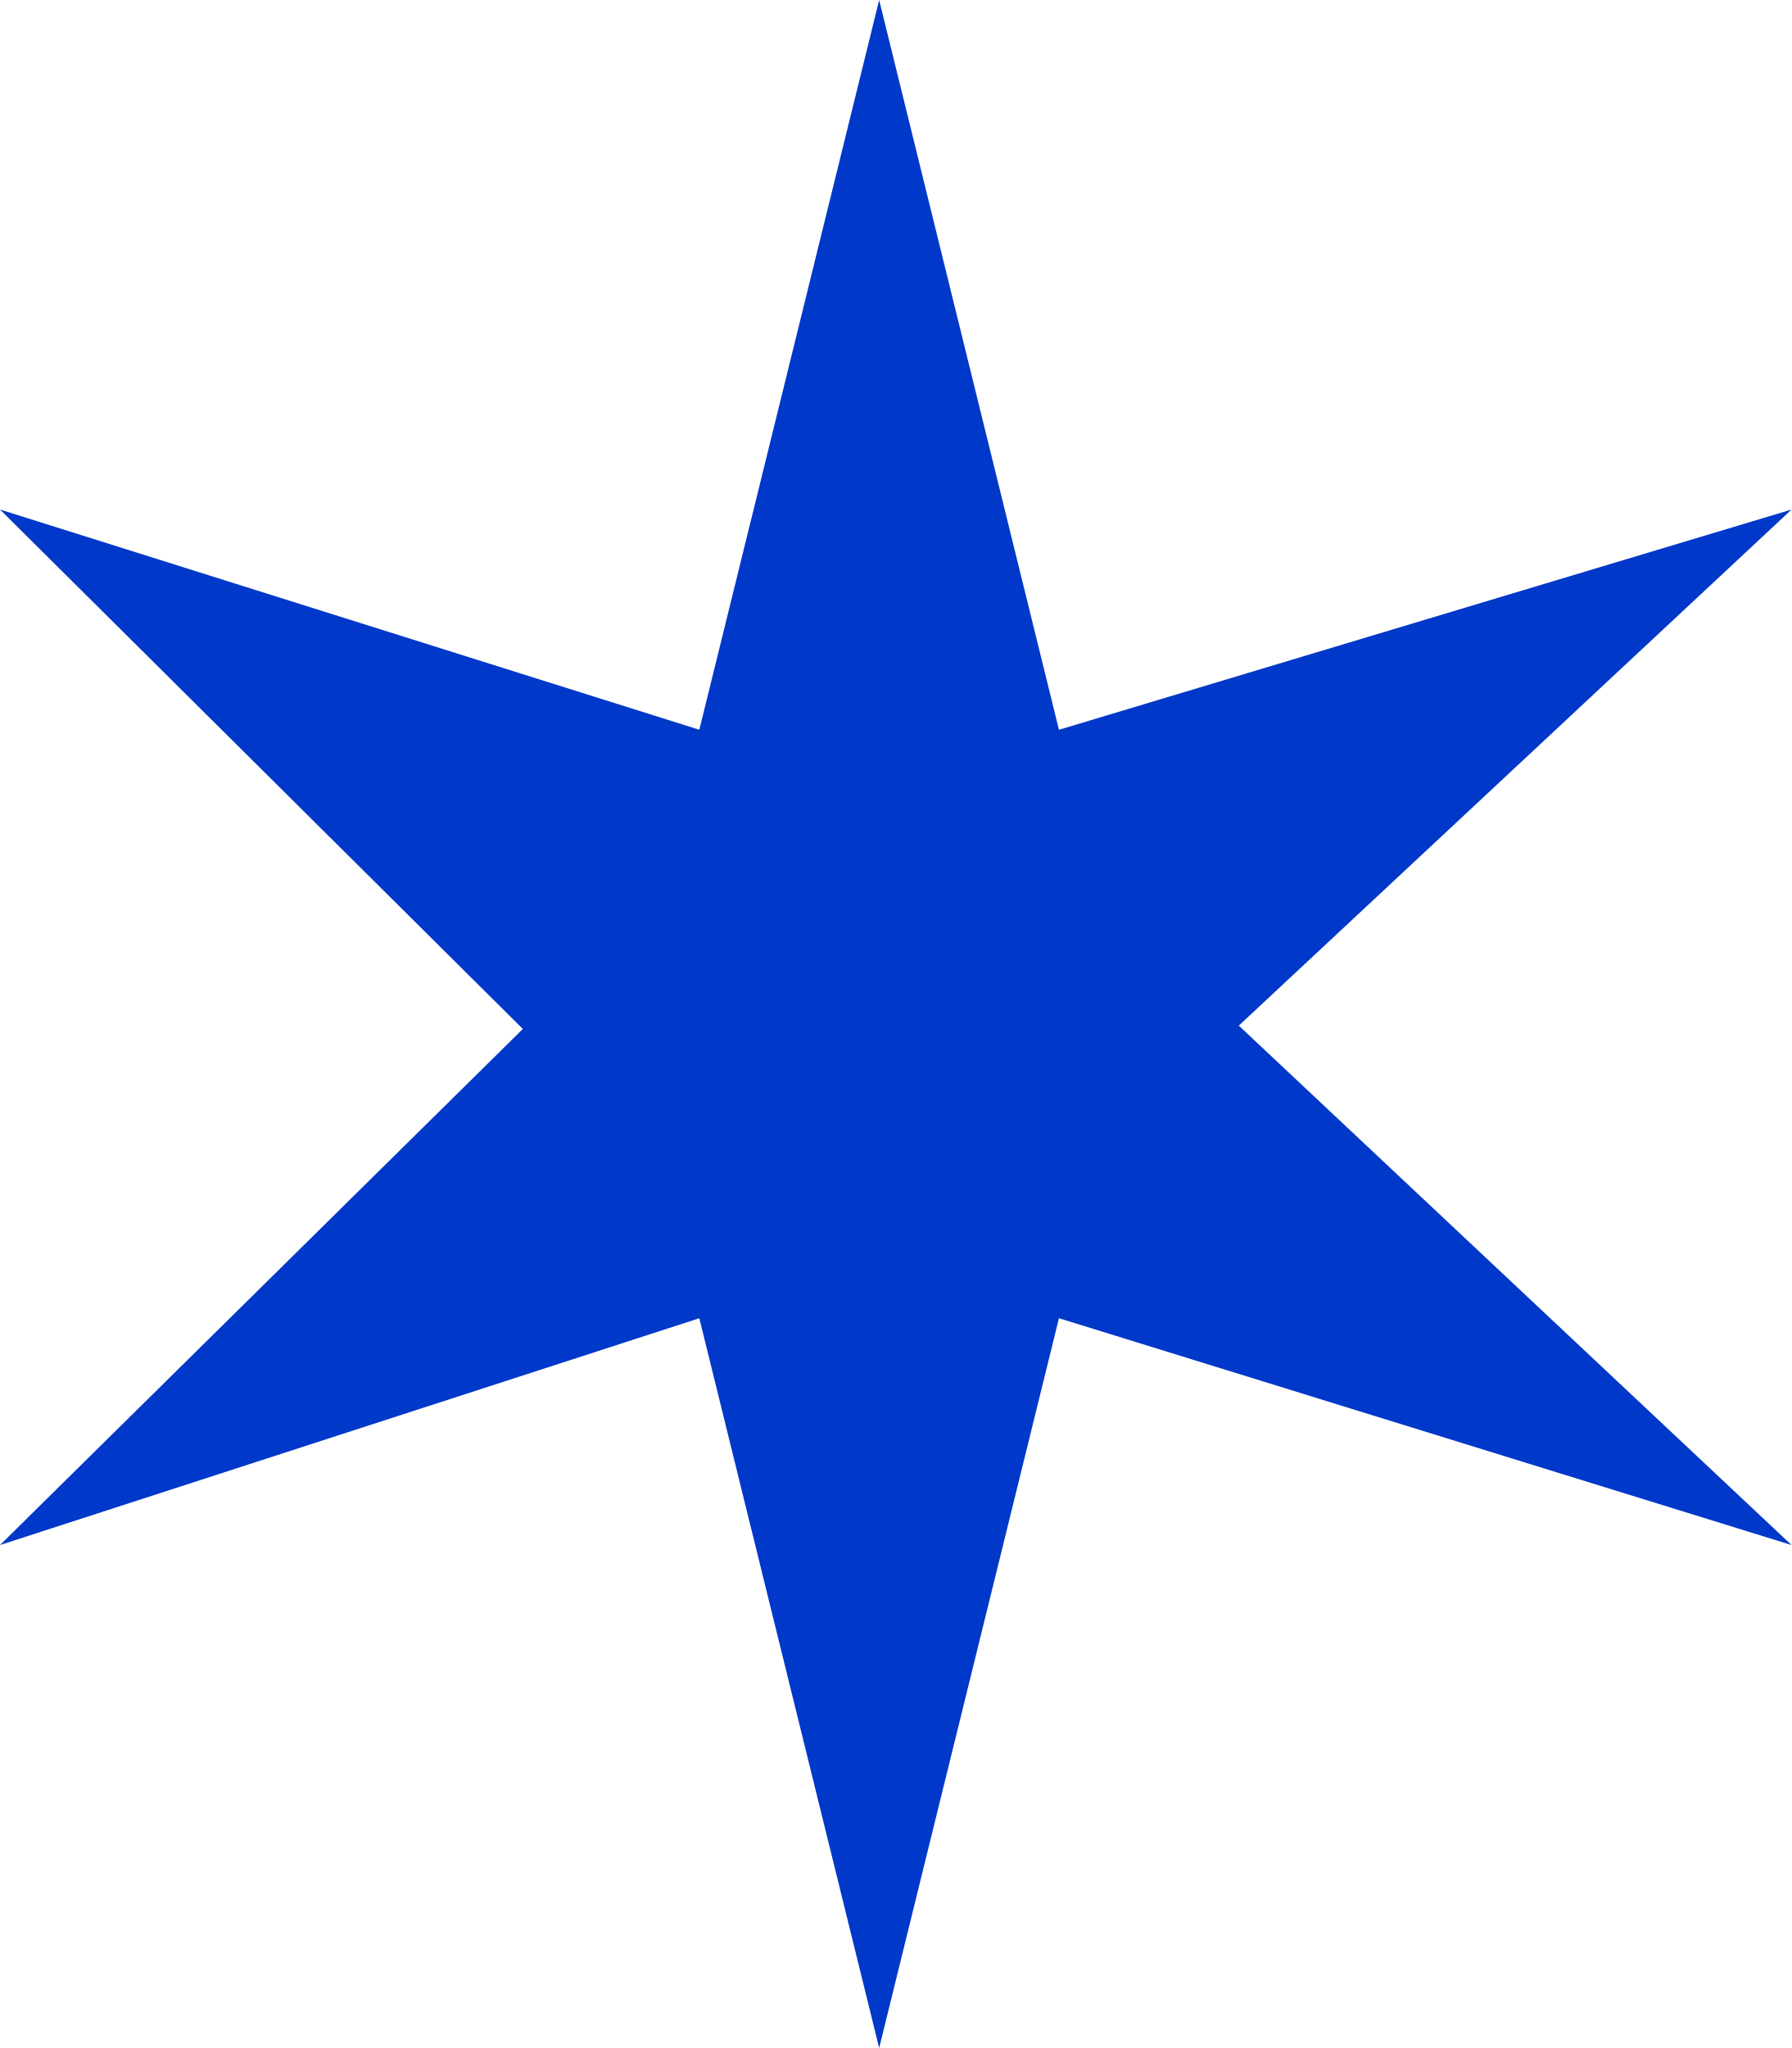
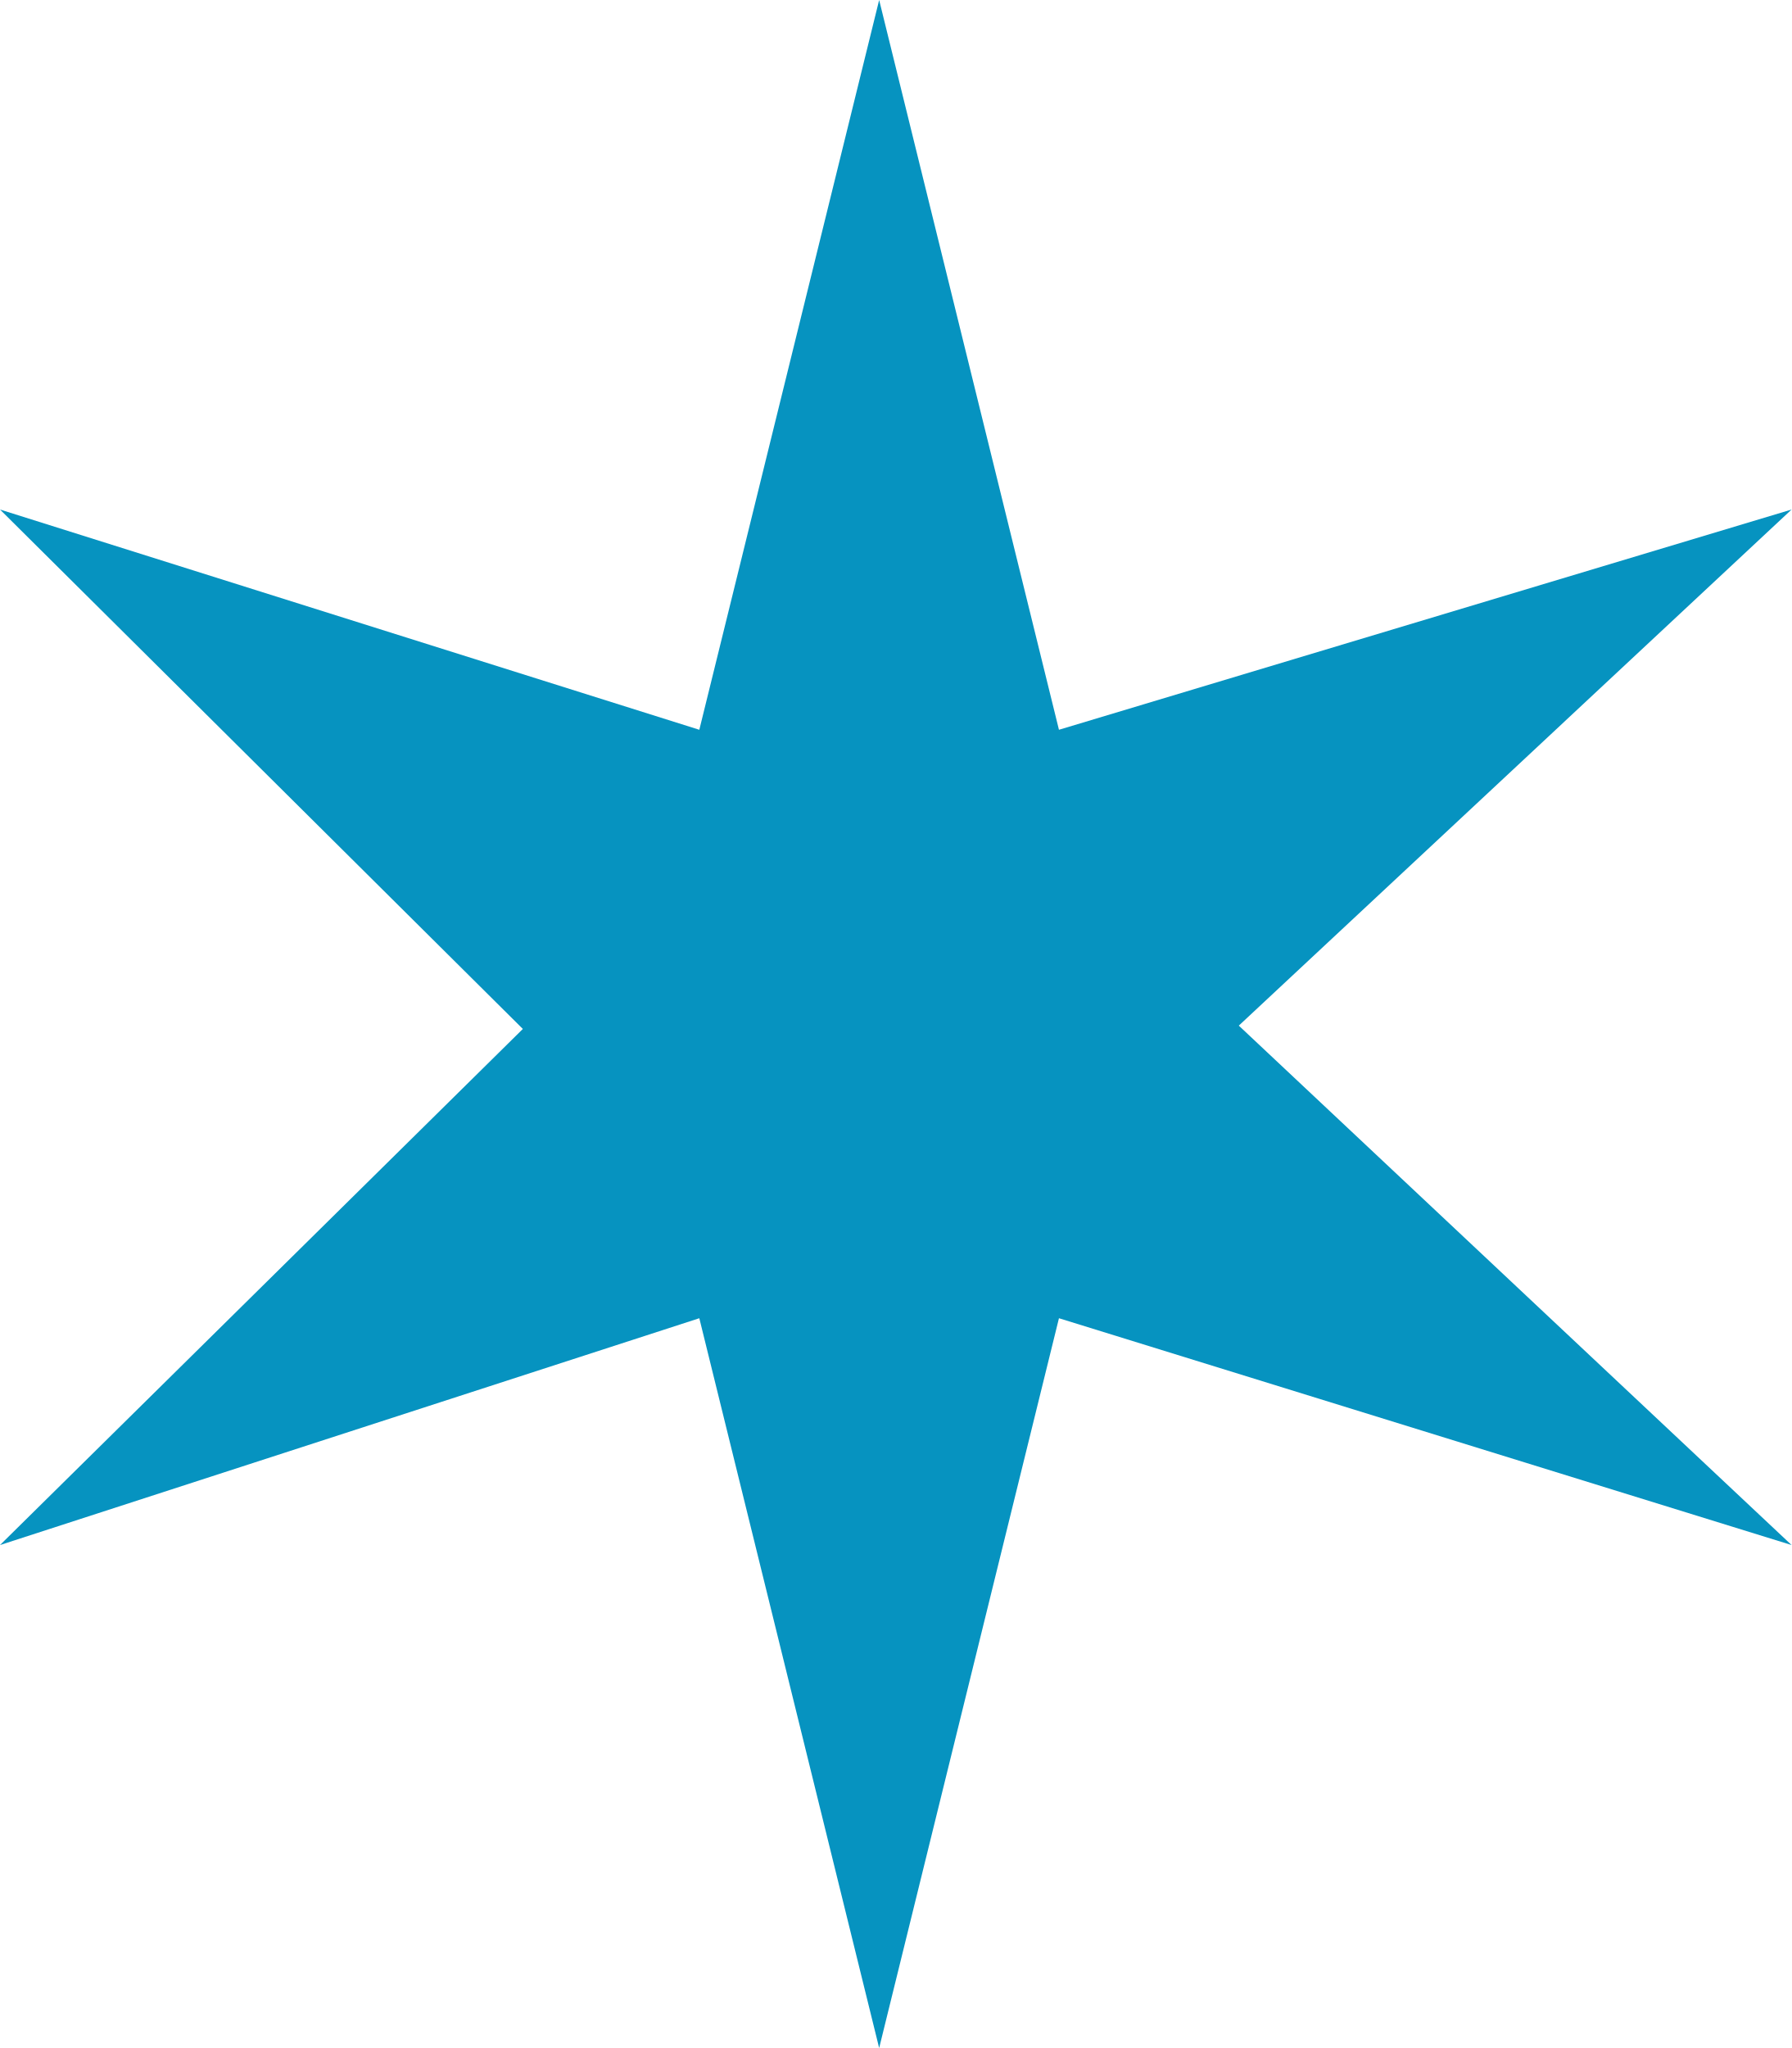
<svg xmlns="http://www.w3.org/2000/svg" width="42" height="48" viewBox="0 0 42 48" fill="none">
-   <path d="M29.041 24.038L42 36.212L24.825 30.896L20.61 48L16.394 30.896L0 36.212L12.257 24.116L0 11.942L16.394 17.104L20.61 0L24.825 17.104L42 11.942L29.041 24.038Z" fill="#0038C9" />
+   <path d="M29.041 24.038L42 36.212L24.825 30.896L20.61 48L16.394 30.896L0 36.212L12.257 24.116L0 11.942L16.394 17.104L20.61 0L24.825 17.104L42 11.942L29.041 24.038Z" fill="#0693c0" />
</svg>
